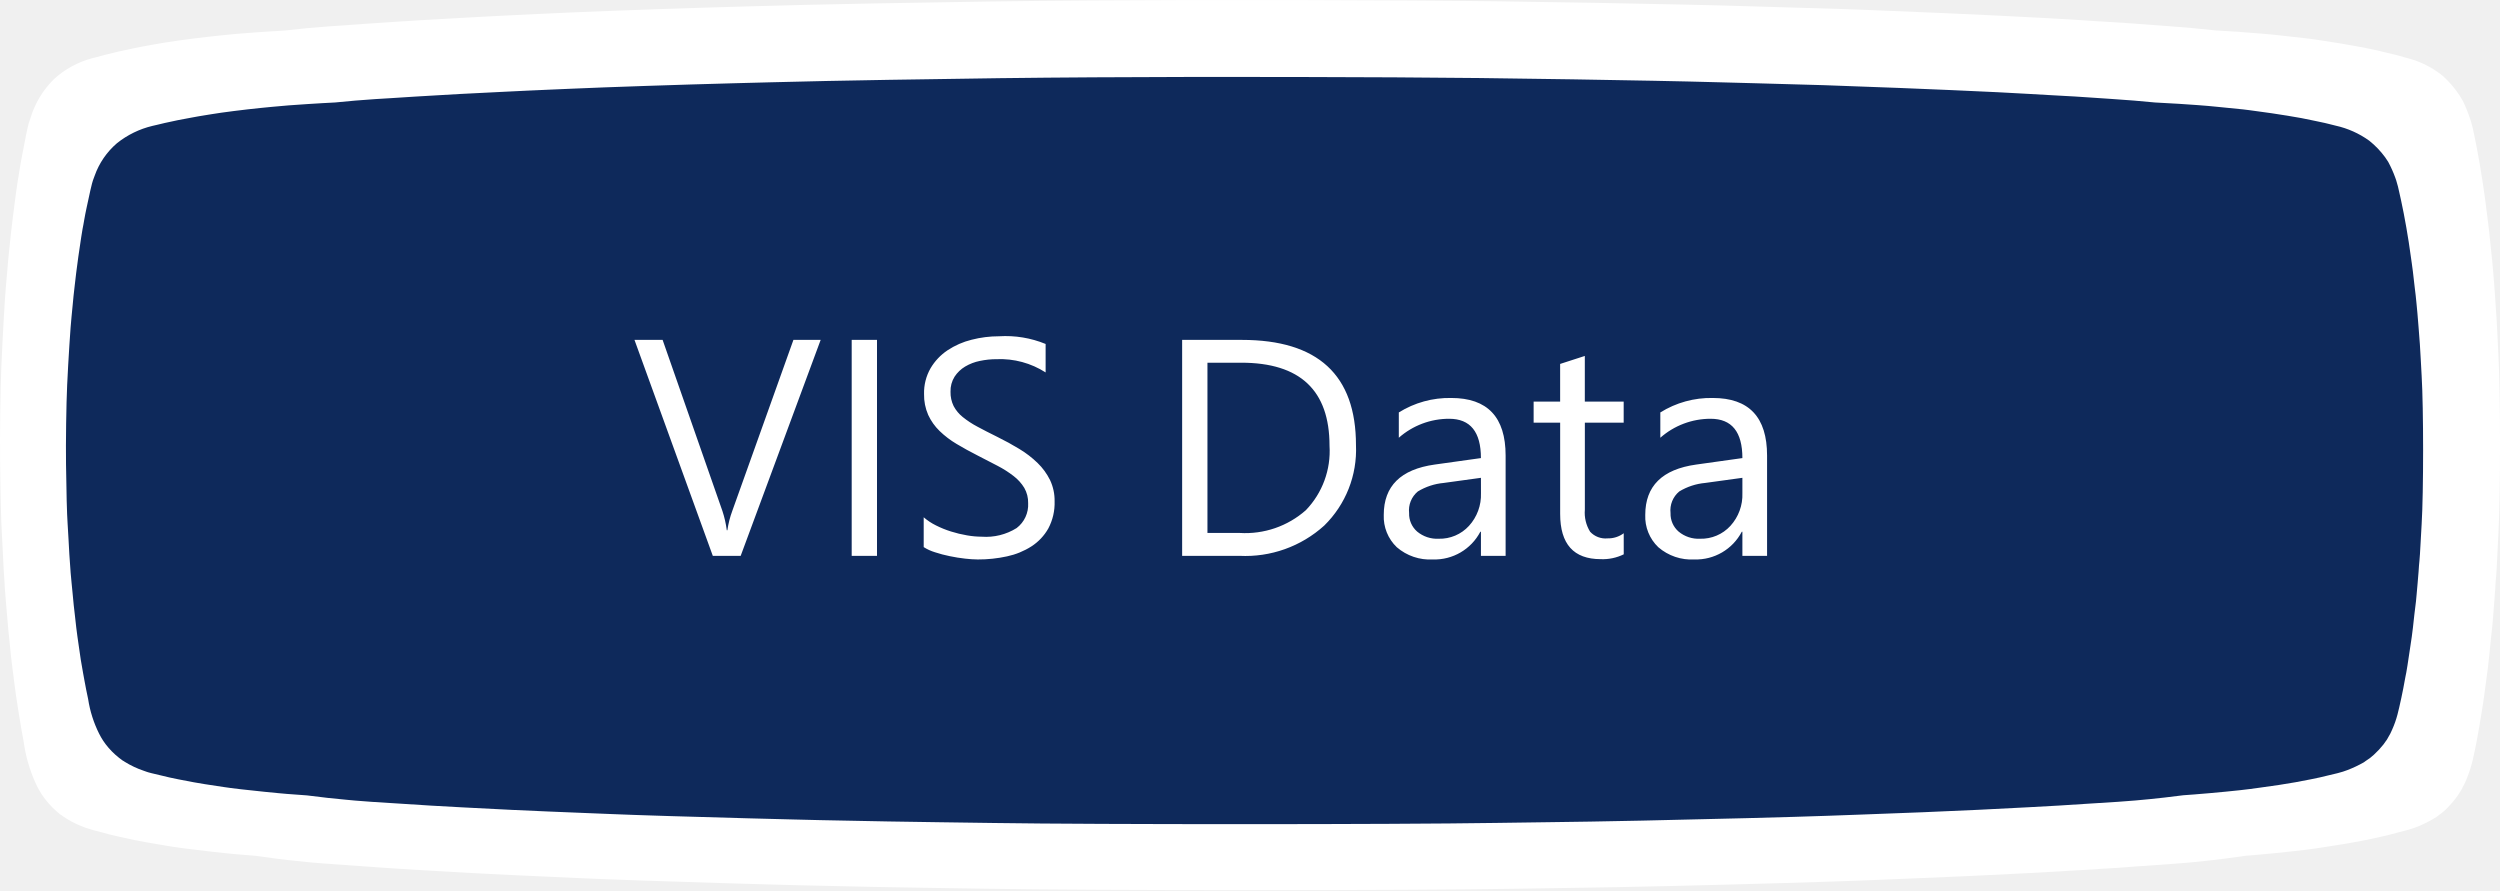
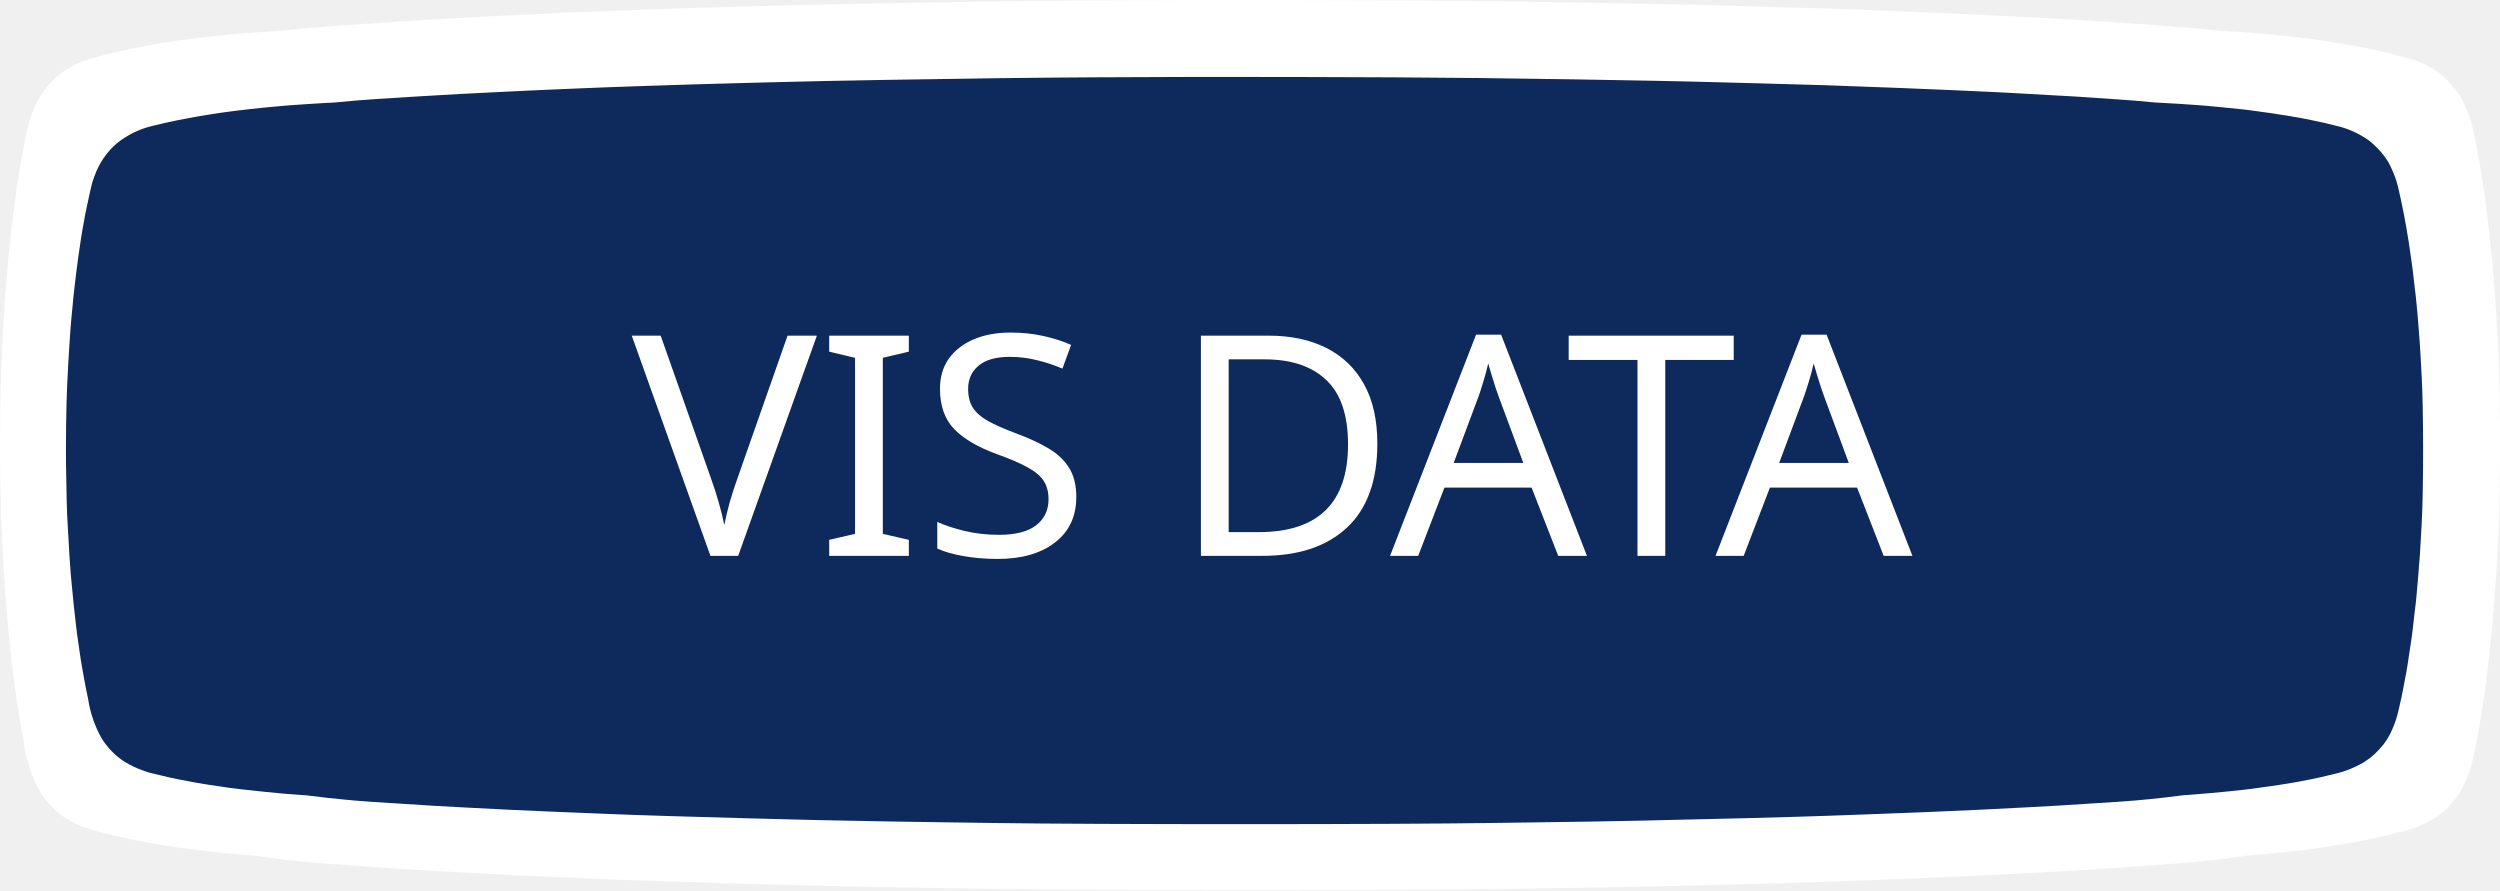
<svg xmlns="http://www.w3.org/2000/svg" width="202.588" height="72.132" viewBox="0 0 202.588 72.132">
  <g id="Grupo_1832" data-name="Grupo 1832" transform="translate(-394.958 -401.102)">
    <path id="União_4" data-name="União 4" d="M79.8,72.017c-1.1-.019-3.261-.052-4.81-.074s-3.51-.056-4.371-.075c-5.746-.123-6.944-.154-8.119-.191-.723-.022-2.46-.07-3.872-.112-3.921-.112-10.168-.328-11.678-.407-.412-.022-1.337-.064-2.061-.093-1.923-.082-4.985-.228-6.558-.314-2.735-.149-6.357-.366-6.931-.41-.238-.019-1.224-.09-2.186-.157-2.212-.15-4.047-.287-4.372-.332-.138-.019-.474-.053-.75-.079-.806-.071-2.2-.25-3.375-.421-1.73-.139-2.091-.173-2.445-.214-.219-.025-.744-.08-1.169-.127-1.182-.127-3.068-.373-3.524-.462-.124-.025-.4-.072-.621-.105-.58-.093-1.5-.259-1.979-.355-.826-.17-1.919-.416-2.091-.466-.072-.022-.371-.1-.661-.178a13.348,13.348,0,0,1-1.319-.377c-.041-.021-.143-.059-.225-.089a7.442,7.442,0,0,1-1.629-.863.2.2,0,0,0-.082-.064.584.584,0,0,1-.167-.118c-.072-.064-.181-.152-.237-.2A7,7,0,0,1,3.4,64.4c-.049-.081-.143-.234-.207-.339a7.177,7.177,0,0,1-.335-.657,12.22,12.22,0,0,1-.947-3.344c-.105-.533-.252-1.376-.316-1.8-.035-.2-.083-.513-.113-.7-.14-.83-.268-1.736-.378-2.667-.03-.258-.083-.656-.113-.889C.93,53.572.859,52.915.764,51.912.736,51.6.693,51.187.67,51s-.064-.687-.094-1.1S.5,48.987.482,48.8c-.035-.3-.1-1.266-.188-2.73-.019-.292-.049-.949-.072-1.461s-.06-1.2-.079-1.523c-.052-.8-.109-3.112-.135-5.694-.026-2.069.023-5.868.1-7.641.1-2.392.294-5.783.373-6.562.024-.212.068-.724.1-1.143s.068-.83.078-.91.05-.491.091-.91c.083-.856.176-1.7.32-2.858.148-1.2.377-2.848.434-3.091.019-.08.049-.292.072-.465s.068-.44.1-.592.083-.428.113-.614c.2-1.109.479-2.463.543-2.625.019-.047.079-.237.139-.423A7.466,7.466,0,0,1,4.391,6.394,7.473,7.473,0,0,1,7.437,4.726c.023,0,.2-.052.4-.1s.494-.131.66-.178c.6-.161,1.658-.4,2.28-.521.176-.034.456-.093.621-.127s.423-.084.566-.105.407-.072.584-.106c.84-.161,2.839-.444,4.184-.592.32-.034.753-.081.961-.106.826-.092,2-.2,3.071-.27.927-.064,1.686-.114,2.373-.153,1.133-.133,2.294-.243,3.458-.326.075,0,.661-.045,1.31-.089s1.636-.116,2.187-.157c1.986-.143,5.495-.355,7.556-.46.587-.03,1.512-.082,2.061-.112s1.4-.075,1.875-.094,1.347-.063,1.935-.093C46.3.993,52.92.743,57.379.612c1.062-.031,2.5-.071,3.184-.093C63.3.437,67.184.344,70.743.28,78.436.139,82.634.078,88.355.038c9.516-.071,24.854-.038,33.161.07,4.3.057,12.065.191,14.863.262.824.018,2.173.052,3,.07s2.061.056,2.747.079,2.1.063,3.124.093c3.683.109,5.493.165,5.869.186.212.015,1.223.056,2.248.093,5.107.194,12.952.576,15.363.75q.84.056,1.686.109c1.986.123,2.911.183,3.373.224q1,.077,2,.15c1.355.1,2.6.213,3.768.344,1.3.074,2.947.186,3.627.25.249.021.656.059.905.08s.621.064.829.089.633.072.942.106c1.112.123,1.658.186,1.772.212.063.016.369.064.679.105,1.541.22,3.909.653,4.636.851.17.042.339.083.509.123.6.14.879.208,1.018.254.2.057.4.114.6.169a7.458,7.458,0,0,1,2.888,1.452,8.037,8.037,0,0,1,1.364,1.6c.128.219.249.419.264.444a11.869,11.869,0,0,1,.607,1.523c.026.093.061.207.079.255.041.1.166.644.271,1.186.041.207.109.55.151.762.294,1.5.636,3.708.821,5.291.042.348.084.687.094.746.027.132.148,1.248.246,2.26.04.419.083.808.093.867s.046.441.076.847.064.817.075.91.053.674.094,1.292.091,1.367.113,1.671.053.961.077,1.461.055,1.206.075,1.566c.169,3.175.169,11.253,0,14.33-.022.347-.061,1.206-.094,1.905s-.071,1.43-.095,1.63-.053.672-.075,1.058-.057.868-.079,1.079-.059.724-.09,1.143-.072.876-.094,1.017-.065.529-.094.868c-.061.685-.2,1.985-.227,2.18-.01.068-.052.394-.094.719-.188,1.482-.4,2.934-.43,3.027-.011.034-.045.233-.075.444-.121.826-.453,2.574-.629,3.314a10.03,10.03,0,0,1-.448,1.428,2.328,2.328,0,0,0-.09.224,3.049,3.049,0,0,1-.193.415,1.732,1.732,0,0,0-.132.263,1.5,1.5,0,0,1-.143.241c-.076.114-.166.258-.2.317a8.029,8.029,0,0,1-.823.99,4.24,4.24,0,0,1-.7.6,1.059,1.059,0,0,0-.166.136,10.045,10.045,0,0,1-1.421.753q-.189.073-.377.148a13.687,13.687,0,0,1-1.32.377c-.29.076-.587.156-.659.178-.174.05-1.266.3-2.093.466-.754.156-2.073.381-3.034.52-.26.038-.657.1-.886.136-.8.126-3.173.385-4.787.524l-.946.078c-1.075.154-2.323.32-2.877.375-.417.042-.834.086-1.249.131-.336.045-2.21.186-4.37.332-.963.067-1.95.138-2.186.157-.575.044-4.2.261-6.932.41-2.5.138-6.87.337-10.055.46-.861.034-2.173.086-2.934.12-2.66.112-10.519.34-15.863.463-4.172.093-5.147.112-7.806.149-1.549.023-3.71.053-4.809.074-4.384.077-12.933.115-21.5.115S84.245,72.094,79.8,72.017Z" transform="translate(394.958 401.102)" fill="#fff" />
    <path id="União_3" data-name="União 3" d="M75.239,60.459c-1.037-.016-3.074-.043-4.535-.063s-3.309-.047-4.121-.063c-5.418-.1-6.547-.129-7.655-.16l-3.65-.094c-3.7-.094-9.587-.275-11.011-.342-.388-.018-1.261-.053-1.943-.078-1.813-.069-4.7-.192-6.183-.263-2.579-.125-5.994-.308-6.535-.344-.224-.016-1.154-.075-2.061-.132-2.086-.126-3.815-.241-4.122-.279-.13-.016-.447-.044-.707-.066-.76-.06-2.073-.21-3.182-.353-1.631-.117-1.971-.145-2.3-.18-.206-.021-.7-.067-1.1-.107-1.115-.107-2.893-.313-3.323-.388-.117-.021-.38-.061-.586-.088-.547-.078-1.419-.217-1.866-.3-.779-.143-1.81-.349-1.972-.391-.067-.018-.349-.086-.623-.149-.629-.143-1.151-.273-1.244-.317-.039-.017-.134-.05-.212-.075A7.339,7.339,0,0,1,4.765,55.5a.188.188,0,0,0-.077-.053.558.558,0,0,1-.157-.1c-.068-.053-.17-.128-.224-.167a6.146,6.146,0,0,1-1.1-1.12l-.2-.285a5.947,5.947,0,0,1-.316-.551A9.425,9.425,0,0,1,1.8,50.422c-.1-.447-.237-1.156-.3-1.51-.032-.168-.078-.431-.107-.586-.132-.7-.253-1.458-.356-2.239-.029-.216-.078-.551-.107-.747C.877,44.974.81,44.423.72,43.581c-.027-.263-.067-.609-.088-.768s-.061-.576-.088-.924-.071-.763-.09-.921c-.032-.255-.1-1.062-.178-2.292-.018-.245-.046-.8-.067-1.226S.152,36.444.134,36.171C.085,35.5.031,33.559.007,31.39c-.025-1.737.021-4.926.092-6.415.092-2.008.277-4.855.352-5.509.022-.178.064-.608.093-.959s.063-.7.073-.764.047-.413.086-.764c.078-.718.166-1.425.3-2.4.139-1.005.355-2.391.409-2.595.017-.067.046-.245.068-.39s.064-.369.092-.5.078-.359.107-.516c.189-.931.451-2.068.512-2.2.018-.04.075-.2.131-.355A6.192,6.192,0,0,1,4.14,5.368a7.338,7.338,0,0,1,2.872-1.4c.021,0,.188-.043.373-.086s.466-.11.623-.149C8.571,3.6,9.571,3.4,10.157,3.3c.166-.029.43-.078.585-.107s.4-.071.534-.088.383-.061.55-.089c.792-.135,2.677-.373,3.945-.5.3-.029.71-.068.906-.089.778-.077,1.882-.167,2.9-.227.874-.054,1.59-.1,2.238-.129,1.068-.112,2.163-.2,3.26-.274.071,0,.624-.038,1.236-.075s1.542-.1,2.062-.132c1.873-.12,5.181-.3,7.125-.386.553-.025,1.425-.069,1.943-.094s1.319-.063,1.767-.079,1.27-.052,1.825-.078C43.655.834,49.9.624,54.1.514c1-.026,2.355-.06,3-.078,2.579-.069,6.242-.147,9.6-.2C73.954.116,77.912.066,83.305.032c8.973-.06,23.434-.032,31.267.059,4.051.048,11.376.16,14.014.22.777.015,2.049.043,2.827.059s1.943.047,2.59.066,1.978.053,2.945.078c3.473.091,5.18.138,5.534.156.2.013,1.153.047,2.12.078,4.815.163,12.212.483,14.485.63l1.589.091c1.873.1,2.745.154,3.18.188q.941.065,1.885.126c1.277.083,2.454.179,3.553.289,1.221.062,2.779.156,3.42.21.235.017.619.05.853.067s.585.053.782.075.6.061.888.089c1.048.1,1.563.157,1.67.178.06.014.348.053.64.088,1.453.185,3.685.548,4.371.714.16.035.32.07.48.1.565.118.829.175.96.214.189.048.378.1.568.142a7.392,7.392,0,0,1,2.723,1.219,7.05,7.05,0,0,1,1.286,1.341c.121.184.235.352.249.373a9.37,9.37,0,0,1,.573,1.279c.025.078.057.174.075.214a9.573,9.573,0,0,1,.256,1c.039.174.1.461.142.64.277,1.261.6,3.113.775,4.442.039.292.079.576.089.626.025.111.139,1.048.231,1.9.039.352.078.679.088.728s.043.37.072.711.06.686.071.764.05.565.089,1.085.085,1.147.107,1.4.05.807.072,1.226.052,1.013.071,1.315c.159,2.666.159,9.447,0,12.031-.021.291-.057,1.013-.089,1.6s-.067,1.2-.089,1.368-.05.564-.071.889-.054.728-.075.906-.056.608-.085.959-.068.736-.089.854-.061.444-.089.728c-.057.575-.185,1.667-.214,1.83-.01.057-.05.331-.089.6-.177,1.244-.373,2.463-.405,2.541-.01.029-.042.2-.071.373-.113.693-.427,2.161-.593,2.783a7.746,7.746,0,0,1-.423,1.2,1.84,1.84,0,0,0-.085.188,2.443,2.443,0,0,1-.182.348,1.423,1.423,0,0,0-.124.221,1.207,1.207,0,0,1-.135.2c-.071.1-.156.216-.188.266a7.02,7.02,0,0,1-.775.831,3.91,3.91,0,0,1-.657.5,1.012,1.012,0,0,0-.156.114,9.87,9.87,0,0,1-1.339.632q-.179.061-.356.124c-.1.043-.629.178-1.244.317-.274.064-.554.131-.622.149-.164.042-1.194.249-1.973.391-.711.131-1.955.32-2.861.436-.245.032-.619.082-.835.114-.757.106-2.992.323-4.513.44l-.892.066c-1.014.129-2.19.269-2.713.314-.393.035-.786.072-1.178.11-.317.038-2.084.157-4.121.279-.908.056-1.838.116-2.061.132-.542.037-3.958.219-6.536.344-2.355.116-6.477.283-9.48.386-.812.029-2.05.072-2.767.1-2.508.094-9.917.285-14.957.389-3.933.078-4.852.094-7.359.125-1.46.019-3.5.044-4.535.063-4.133.064-12.194.1-20.27.1S79.431,60.524,75.239,60.459Z" transform="translate(400.301 407.335)" fill="#0e295b" />
-     <path id="Caminho_1647" data-name="Caminho 1647" d="M15.308-17.5,8.826,0H6.567L.22-17.5H2.5L7.349-3.625A8.241,8.241,0,0,1,7.7-2.075h.049a7.6,7.6,0,0,1,.4-1.575L13.1-17.5ZM19.873,0H17.822V-17.5h2.051Zm3.784-.708V-3.125a4.694,4.694,0,0,0,.995.659,8.06,8.06,0,0,0,1.221.494,9.718,9.718,0,0,0,1.288.311,7.18,7.18,0,0,0,1.2.11,4.686,4.686,0,0,0,2.826-.7,2.374,2.374,0,0,0,.934-2.02,2.372,2.372,0,0,0-.311-1.233,3.507,3.507,0,0,0-.861-.958,8.54,8.54,0,0,0-1.3-.83q-.751-.4-1.617-.836-.916-.464-1.709-.94a7.405,7.405,0,0,1-1.379-1.05,4.379,4.379,0,0,1-.922-1.3,4.024,4.024,0,0,1-.336-1.7,4,4,0,0,1,.525-2.081,4.5,4.5,0,0,1,1.379-1.459,6.254,6.254,0,0,1,1.947-.854,8.915,8.915,0,0,1,2.228-.281,8.537,8.537,0,0,1,3.772.623v2.307a6.837,6.837,0,0,0-3.979-1.074,6.545,6.545,0,0,0-1.343.14,3.793,3.793,0,0,0-1.2.458,2.65,2.65,0,0,0-.854.818,2.171,2.171,0,0,0-.33,1.221,2.513,2.513,0,0,0,.25,1.16,2.842,2.842,0,0,0,.739.891,7.356,7.356,0,0,0,1.19.781q.7.378,1.617.83.94.464,1.782.977a8.146,8.146,0,0,1,1.477,1.135,5.045,5.045,0,0,1,1.007,1.379,3.878,3.878,0,0,1,.372,1.733,4.4,4.4,0,0,1-.507,2.191A4.158,4.158,0,0,1,32.391-.769a5.971,5.971,0,0,1-1.984.812,10.864,10.864,0,0,1-2.368.25A9.65,9.65,0,0,1,27.014.226q-.61-.067-1.245-.2a10.16,10.16,0,0,1-1.2-.317A3.741,3.741,0,0,1,23.657-.708ZM44.6,0V-17.5h4.834q9.253,0,9.253,8.533a8.6,8.6,0,0,1-2.57,6.512A9.532,9.532,0,0,1,49.243,0Zm2.051-15.649V-1.855h2.612A7.414,7.414,0,0,0,54.626-3.7a6.91,6.91,0,0,0,1.917-5.225q0-6.726-7.153-6.726ZM70.813,0h-2V-1.953h-.049A4.191,4.191,0,0,1,64.917.293,4.109,4.109,0,0,1,61.993-.7,3.426,3.426,0,0,1,60.938-3.32q0-3.5,4.126-4.077l3.748-.525q0-3.186-2.576-3.186A6.154,6.154,0,0,0,62.158-9.57v-2.051a7.746,7.746,0,0,1,4.248-1.172q4.407,0,4.407,4.663Zm-2-6.323L65.8-5.908a4.9,4.9,0,0,0-2.1.69,1.989,1.989,0,0,0-.708,1.752,1.908,1.908,0,0,0,.653,1.5,2.524,2.524,0,0,0,1.74.58,3.213,3.213,0,0,0,2.46-1.044,3.729,3.729,0,0,0,.97-2.643Zm11.572,6.2a3.86,3.86,0,0,1-1.868.391q-3.284,0-3.284-3.662v-7.4H73.083V-12.5h2.148v-3.052l2-.647v3.7h3.149v1.709H77.234v7.043a2.92,2.92,0,0,0,.427,1.794,1.7,1.7,0,0,0,1.416.537,2.1,2.1,0,0,0,1.306-.415ZM92,0H90V-1.953h-.049A4.191,4.191,0,0,1,86.108.293,4.109,4.109,0,0,1,83.185-.7,3.426,3.426,0,0,1,82.129-3.32q0-3.5,4.126-4.077L90-7.922q0-3.186-2.576-3.186A6.154,6.154,0,0,0,83.35-9.57v-2.051A7.746,7.746,0,0,1,87.6-12.793Q92-12.793,92-8.13ZM90-6.323l-3.015.415a4.9,4.9,0,0,0-2.1.69,1.989,1.989,0,0,0-.708,1.752,1.908,1.908,0,0,0,.653,1.5,2.524,2.524,0,0,0,1.74.58,3.213,3.213,0,0,0,2.46-1.044A3.729,3.729,0,0,0,90-5.078Z" transform="translate(446.153 446.145)" fill="#fff" />
+     <text id="VIS_DATA" data-name="VIS DATA" transform="translate(446.153 446.145)" fill="#fff" font-size="25" font-family="SegoeUI, Segoe UI">
+       <tspan x="0" y="0">VIS DATA</tspan>
+     </text>
  </g>
</svg>
